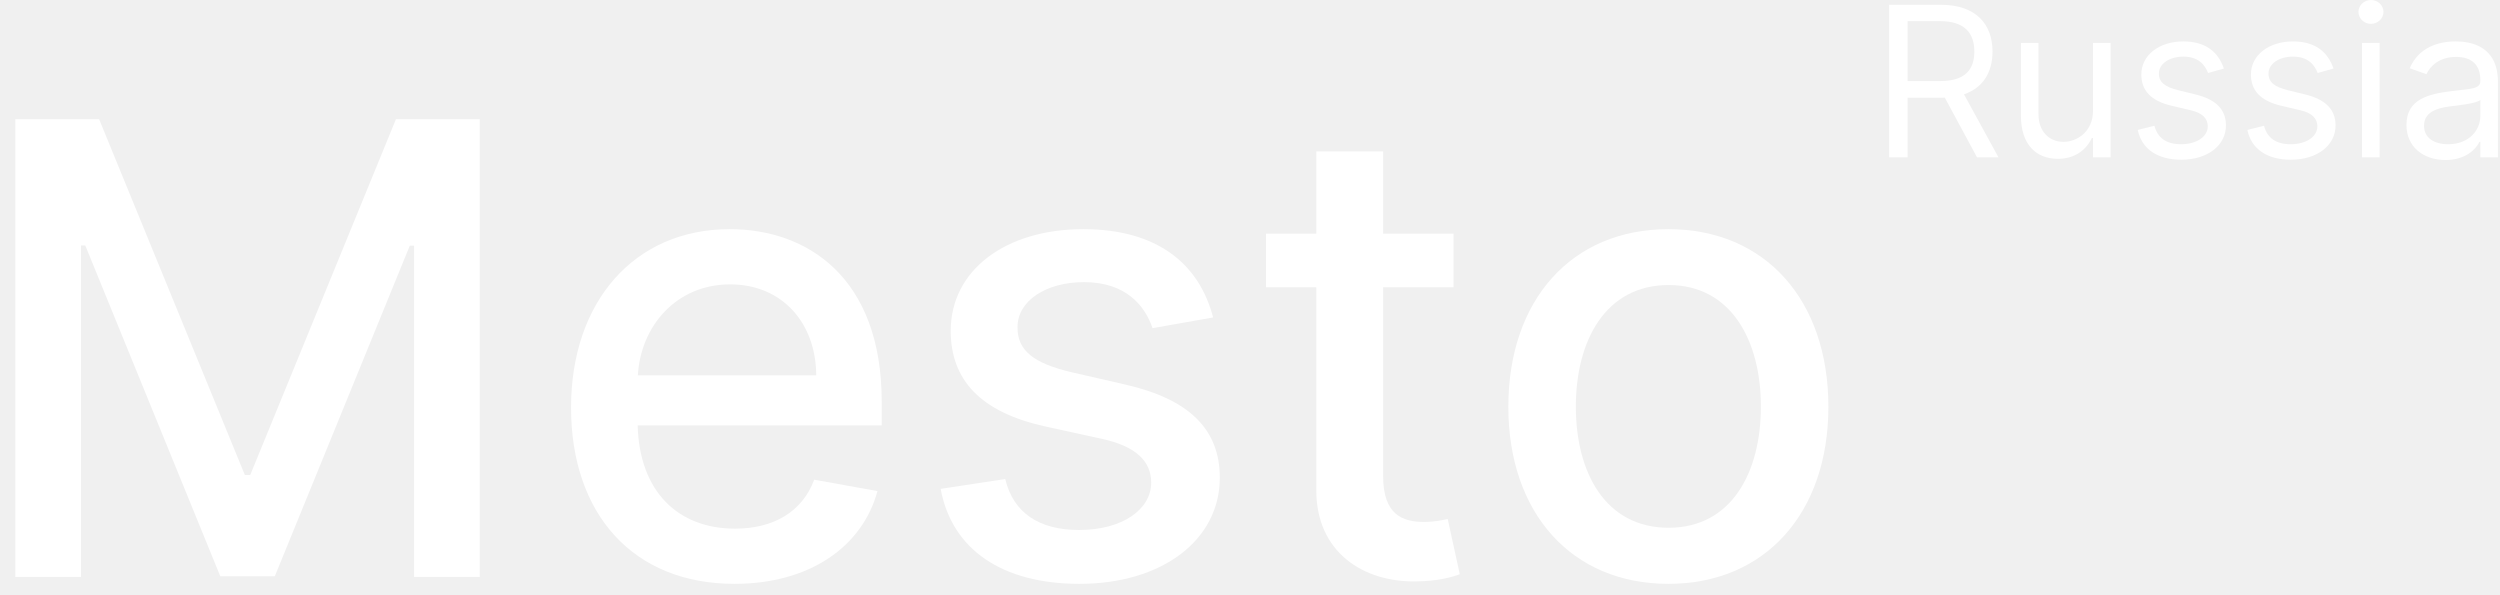
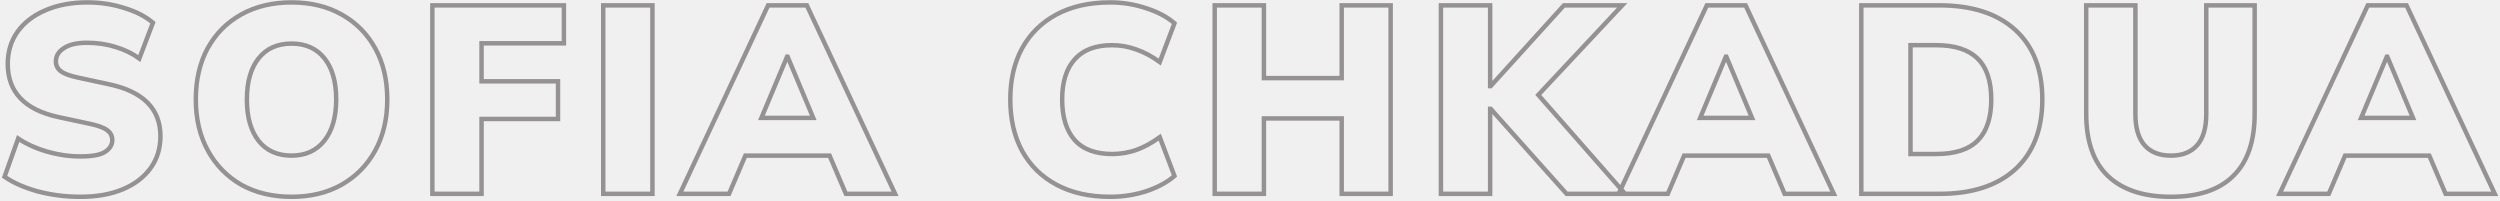
- <svg xmlns="http://www.w3.org/2000/svg" width="143" height="34" viewBox="0 0 143 34" fill="none">
-   <path d="M0.876 6.818V33H4.635V14.041H4.878L12.6 32.962H15.719L23.44 14.054H23.683V33H27.442V6.818H22.648L14.312 27.171H14.006L5.67 6.818H0.876Z" fill="white" />
-   <path d="M42.009 33.396C46.292 33.396 49.322 31.287 50.191 28.091L46.573 27.439C45.883 29.293 44.221 30.239 42.048 30.239C38.775 30.239 36.576 28.116 36.474 24.332H50.434V22.977C50.434 15.882 46.19 13.108 41.741 13.108C36.269 13.108 32.664 17.276 32.664 23.31C32.664 29.408 36.218 33.396 42.009 33.396ZM36.487 21.469C36.64 18.682 38.66 16.266 41.766 16.266C44.732 16.266 46.675 18.465 46.688 21.469H36.487Z" fill="white" />
-   <path d="M69.39 18.158C68.597 15.102 66.206 13.108 61.962 13.108C57.526 13.108 54.381 15.447 54.381 18.925C54.381 21.712 56.069 23.565 59.75 24.384L63.074 25.112C64.966 25.534 65.848 26.378 65.848 27.605C65.848 29.126 64.225 30.315 61.719 30.315C59.431 30.315 57.961 29.331 57.5 27.401L53.806 27.963C54.445 31.44 57.334 33.396 61.745 33.396C66.488 33.396 69.773 30.878 69.773 27.324C69.773 24.55 68.009 22.837 64.404 22.006L61.285 21.29C59.124 20.778 58.191 20.05 58.203 18.72C58.191 17.212 59.827 16.138 62 16.138C64.378 16.138 65.478 17.454 65.925 18.771L69.39 18.158Z" fill="white" />
-   <path d="M83.142 13.364H79.115V8.659H75.293V13.364H72.416V16.432H75.293V28.027C75.28 31.594 78.003 33.32 81.02 33.256C82.234 33.243 83.053 33.013 83.5 32.847L82.81 29.689C82.554 29.74 82.081 29.855 81.467 29.855C80.227 29.855 79.115 29.446 79.115 27.234V16.432H83.142V13.364Z" fill="white" />
-   <path d="M95.431 33.396C100.966 33.396 104.584 29.344 104.584 23.271C104.584 17.16 100.966 13.108 95.431 13.108C89.895 13.108 86.277 17.16 86.277 23.271C86.277 29.344 89.895 33.396 95.431 33.396ZM95.444 30.188C91.826 30.188 90.138 27.03 90.138 23.259C90.138 19.5 91.826 16.304 95.444 16.304C99.036 16.304 100.723 19.5 100.723 23.259C100.723 27.03 99.036 30.188 95.444 30.188Z" fill="white" />
-   <path d="M108.057 9H109.114V5.591H111.023C111.099 5.591 111.172 5.591 111.244 5.587L113.085 9H114.313L112.34 5.395C113.452 5.016 113.972 4.108 113.972 2.949C113.972 1.406 113.051 0.273 111.006 0.273H108.057V9ZM109.114 4.636V1.21H110.972C112.386 1.21 112.932 1.901 112.932 2.949C112.932 3.997 112.386 4.636 110.989 4.636H109.114Z" fill="white" />
-   <path d="M119.721 6.324C119.721 7.551 118.784 8.114 118.034 8.114C117.199 8.114 116.602 7.5 116.602 6.545V2.455H115.596V6.614C115.596 8.284 116.483 9.085 117.71 9.085C118.699 9.085 119.346 8.557 119.653 7.892H119.721V9H120.727V2.455H119.721V6.324Z" fill="white" />
-   <path d="M127.205 3.92C126.89 2.991 126.183 2.369 124.887 2.369C123.506 2.369 122.484 3.153 122.484 4.261C122.484 5.165 123.021 5.77 124.222 6.051L125.313 6.307C125.974 6.46 126.285 6.776 126.285 7.227C126.285 7.79 125.688 8.25 124.751 8.25C123.928 8.25 123.413 7.896 123.234 7.193L122.279 7.432C122.514 8.544 123.43 9.136 124.768 9.136C126.289 9.136 127.325 8.305 127.325 7.176C127.325 6.264 126.754 5.689 125.586 5.403L124.614 5.165C123.839 4.973 123.489 4.713 123.489 4.21C123.489 3.648 124.086 3.239 124.887 3.239C125.765 3.239 126.127 3.724 126.302 4.176L127.205 3.92Z" fill="white" />
-   <path d="M133.475 3.92C133.159 2.991 132.452 2.369 131.157 2.369C129.776 2.369 128.753 3.153 128.753 4.261C128.753 5.165 129.29 5.77 130.492 6.051L131.583 6.307C132.243 6.46 132.554 6.776 132.554 7.227C132.554 7.79 131.958 8.25 131.02 8.25C130.198 8.25 129.682 7.896 129.503 7.193L128.549 7.432C128.783 8.544 129.699 9.136 131.037 9.136C132.559 9.136 133.594 8.305 133.594 7.176C133.594 6.264 133.023 5.689 131.856 5.403L130.884 5.165C130.108 4.973 129.759 4.713 129.759 4.21C129.759 3.648 130.356 3.239 131.157 3.239C132.034 3.239 132.397 3.724 132.571 4.176L133.475 3.92Z" fill="white" />
-   <path d="M135.108 9H136.114V2.455H135.108V9ZM135.619 1.364C136.011 1.364 136.335 1.057 136.335 0.682C136.335 0.307 136.011 0 135.619 0C135.227 0 134.903 0.307 134.903 0.682C134.903 1.057 135.227 1.364 135.619 1.364Z" fill="white" />
-   <path d="M139.882 9.153C141.024 9.153 141.62 8.54 141.825 8.114H141.876V9H142.882V4.688C142.882 2.608 141.297 2.369 140.461 2.369C139.473 2.369 138.348 2.71 137.836 3.903L138.791 4.244C139.012 3.767 139.537 3.256 140.495 3.256C141.42 3.256 141.876 3.746 141.876 4.585V4.619C141.876 5.105 141.382 5.062 140.189 5.216C138.974 5.374 137.649 5.642 137.649 7.142C137.649 8.42 138.637 9.153 139.882 9.153ZM140.035 8.25C139.234 8.25 138.655 7.892 138.655 7.193C138.655 6.426 139.353 6.188 140.137 6.085C140.564 6.034 141.706 5.915 141.876 5.71V6.631C141.876 7.449 141.228 8.25 140.035 8.25Z" fill="white" />
+ <svg xmlns="http://www.w3.org/2000/svg" width="1122" height="90" viewBox="0 0 1122 90" fill="none">
+   <path d="M17.04 85.92L16.774 86.884L16.785 86.887L17.04 85.92ZM2.04 79.32L1.098 78.984L0.841 79.705L1.47 80.142L2.04 79.32ZM8.16 62.16L8.719 61.331L7.651 60.611L7.218 61.824L8.16 62.16ZM21.12 68.04L20.841 69L20.841 69L21.12 68.04ZM47.16 68.16L47.707 68.997L47.715 68.992L47.16 68.16ZM48.12 58.44L47.506 59.229L47.516 59.237L47.527 59.245L48.12 58.44ZM40.32 55.56L40.111 56.538L40.112 56.538L40.32 55.56ZM26.28 52.56L26.069 53.538L26.071 53.538L26.28 52.56ZM7.92 14.16L7.113 13.57L7.105 13.58L7.92 14.16ZM20.52 4.56L20.906 5.483L20.917 5.478L20.52 4.56ZM55.8 3.6L55.493 4.552L55.501 4.554L55.51 4.557L55.8 3.6ZM68.64 10.2L69.575 10.556L69.825 9.897L69.289 9.439L68.64 10.2ZM62.52 26.28L61.927 27.085L62.986 27.866L63.455 26.636L62.52 26.28ZM51.96 21.12L51.655 22.072L51.664 22.075L51.673 22.078L51.96 21.12ZM28.68 21.6L29.215 22.445L29.225 22.439L29.235 22.432L28.68 21.6ZM27.24 31.92L26.626 32.709L26.626 32.709L27.24 31.92ZM34.92 34.8L34.708 35.777L34.709 35.778L34.92 34.8ZM48.84 37.8L48.629 38.778L48.632 38.778L48.84 37.8ZM55.08 84.96L55.466 85.883L55.466 85.883L55.08 84.96ZM36.12 87.32C29.561 87.32 23.287 86.53 17.294 84.953L16.785 86.887C22.953 88.51 29.399 89.32 36.12 89.32V87.32ZM17.306 84.956C11.302 83.297 6.413 81.137 2.61 78.498L1.47 80.142C5.507 82.943 10.618 85.183 16.774 86.884L17.306 84.956ZM2.982 79.656L9.102 62.496L7.218 61.824L1.098 78.984L2.982 79.656ZM7.601 62.989C11.38 65.536 15.797 67.536 20.841 69L21.399 67.08C16.523 65.664 12.3 63.744 8.719 61.331L7.601 62.989ZM20.841 69C25.89 70.466 30.983 71.2 36.12 71.2V69.2C31.177 69.2 26.27 68.494 21.399 67.08L20.841 69ZM36.12 71.2C41.419 71.2 45.363 70.53 47.707 68.997L46.613 67.323C44.797 68.51 41.381 69.2 36.12 69.2V71.2ZM47.715 68.992C50.075 67.419 51.4 65.379 51.4 62.88H49.4C49.4 64.541 48.565 66.021 46.605 67.328L47.715 68.992ZM51.4 62.88C51.4 60.713 50.481 58.938 48.713 57.635L47.527 59.245C48.799 60.182 49.4 61.367 49.4 62.88H51.4ZM48.734 57.651C47.102 56.382 44.307 55.386 40.528 54.582L40.112 56.538C43.853 57.334 46.258 58.258 47.506 59.229L48.734 57.651ZM40.529 54.582L26.489 51.582L26.071 53.538L40.111 56.538L40.529 54.582ZM26.491 51.583C19.009 49.968 13.519 47.226 9.903 43.439C6.307 39.673 4.48 34.784 4.48 28.68H2.48C2.48 35.216 4.453 40.627 8.457 44.821C12.441 48.994 18.351 51.872 26.069 53.538L26.491 51.583ZM4.48 28.68C4.48 23.35 5.905 18.716 8.735 14.74L7.105 13.58C4.015 17.924 2.48 22.97 2.48 28.68H4.48ZM8.727 14.75C11.646 10.755 15.692 7.662 20.906 5.483L20.134 3.637C14.628 5.938 10.274 9.245 7.113 13.57L8.727 14.75ZM20.917 5.478C26.128 3.223 32.227 2.08 39.24 2.08V0.08C32.013 0.08 25.633 1.257 20.123 3.642L20.917 5.478ZM39.24 2.08C44.983 2.08 50.398 2.906 55.493 4.552L56.107 2.648C50.801 0.934 45.177 0.08 39.24 0.08V2.08ZM55.51 4.557C60.693 6.128 64.841 8.271 67.991 10.961L69.289 9.439C65.879 6.529 61.467 4.272 56.09 2.643L55.51 4.557ZM67.705 9.844L61.585 25.924L63.455 26.636L69.575 10.556L67.705 9.844ZM63.113 25.475C59.971 23.16 56.346 21.392 52.247 20.162L51.673 22.078C55.574 23.248 58.989 24.92 61.927 27.085L63.113 25.475ZM52.265 20.168C48.157 18.853 43.733 18.2 39 18.2V20.2C43.547 20.2 47.764 20.827 51.655 22.072L52.265 20.168ZM39 18.2C34.424 18.2 30.757 19.013 28.125 20.768L29.235 22.432C31.403 20.987 34.616 20.2 39 20.2V18.2ZM28.145 20.755C25.505 22.427 24.08 24.723 24.08 27.6H26.08C26.08 25.517 27.055 23.813 29.215 22.445L28.145 20.755ZM24.08 27.6C24.08 29.681 24.953 31.408 26.626 32.709L27.854 31.131C26.647 30.192 26.08 29.038 26.08 27.6H24.08ZM26.626 32.709C28.254 33.976 31.005 34.972 34.708 35.777L35.132 33.823C31.475 33.028 29.106 32.104 27.854 31.131L26.626 32.709ZM34.709 35.778L48.629 38.778L49.051 36.822L35.131 33.822L34.709 35.778ZM48.632 38.778C56.242 40.395 61.826 43.091 65.501 46.785C69.152 50.455 71 55.19 71 61.08H73C73 54.73 70.988 49.465 66.919 45.375C62.874 41.309 56.878 38.485 49.048 36.822L48.632 38.778ZM71 61.08C71 66.41 69.575 71 66.751 74.893L68.369 76.067C71.465 71.8 73 66.79 73 61.08H71ZM66.751 74.893C63.914 78.803 59.911 81.857 54.694 84.037L55.466 85.883C60.969 83.583 65.286 80.317 68.369 76.067L66.751 74.893ZM54.694 84.037C49.483 86.215 43.3 87.32 36.12 87.32V89.32C43.5 89.32 49.957 88.185 55.466 85.883L54.694 84.037ZM108.284 82.92L107.786 83.787L107.792 83.791L107.798 83.794L108.284 82.92ZM93.284 67.56L92.407 68.041L92.407 68.041L93.284 67.56ZM93.164 21.72L92.287 21.239L92.285 21.243L93.164 21.72ZM108.284 6.48L108.77 7.354L108.77 7.354L108.284 6.48ZM153.284 6.48L152.794 7.352L152.798 7.354L153.284 6.48ZM168.404 21.72L167.527 22.201L167.53 22.206L168.404 21.72ZM168.404 67.56L167.527 67.079L167.527 67.079L168.404 67.56ZM153.284 82.92L153.774 83.792L153.778 83.79L153.284 82.92ZM145.484 63.24L144.705 62.614L144.703 62.615L145.484 63.24ZM145.604 26.16L144.823 26.785L144.823 26.785L145.604 26.16ZM116.084 63.24L115.298 63.858L115.303 63.865L116.084 63.24ZM130.844 87.32C122.427 87.32 115.08 85.551 108.77 82.046L107.798 83.794C114.449 87.489 122.141 89.32 130.844 89.32V87.32ZM108.783 82.053C102.544 78.466 97.674 73.48 94.161 67.079L92.407 68.041C96.094 74.76 101.224 80.014 107.786 83.787L108.783 82.053ZM94.161 67.079C90.654 60.689 88.884 53.22 88.884 44.64H86.884C86.884 53.5 88.714 61.311 92.407 68.041L94.161 67.079ZM88.884 44.64C88.884 35.975 90.616 28.505 94.043 22.197L92.285 21.243C88.672 27.895 86.884 35.705 86.884 44.64H88.884ZM94.041 22.201C97.551 15.805 102.456 10.862 108.77 7.354L107.798 5.606C101.152 9.298 95.977 14.515 92.287 21.239L94.041 22.201ZM108.77 7.354C115.08 3.849 122.427 2.08 130.844 2.08V0.08C122.141 0.08 114.449 1.911 107.798 5.606L108.77 7.354ZM130.844 2.08C139.261 2.08 146.567 3.849 152.794 7.352L153.774 5.608C147.201 1.911 139.547 0.08 130.844 0.08V2.08ZM152.798 7.354C159.112 10.862 164.017 15.805 167.527 22.201L169.281 21.239C165.591 14.515 160.416 9.298 153.77 5.606L152.798 7.354ZM167.53 22.206C171.033 28.512 172.804 35.978 172.804 44.64H174.804C174.804 35.702 172.975 27.889 169.278 21.234L167.53 22.206ZM172.804 44.64C172.804 53.22 171.034 60.689 167.527 67.079L169.281 68.041C172.974 61.311 174.804 53.5 174.804 44.64H172.804ZM167.527 67.079C164.016 73.477 159.108 78.462 152.79 82.05L153.778 83.79C160.42 80.018 165.592 74.763 169.281 68.041L167.527 67.079ZM152.794 82.048C146.567 85.551 139.261 87.32 130.844 87.32V89.32C139.547 89.32 147.201 87.489 153.774 83.792L152.794 82.048ZM130.844 70.84C137.351 70.84 142.533 68.529 146.265 63.865L144.703 62.615C141.395 66.751 136.817 68.84 130.844 68.84V70.84ZM146.264 63.866C150.052 59.152 151.884 52.703 151.884 44.64H149.884C149.884 52.417 148.116 58.368 144.705 62.614L146.264 63.866ZM151.884 44.64C151.884 36.583 150.095 30.172 146.385 25.535L144.823 26.785C148.154 30.948 149.884 36.857 149.884 44.64H151.884ZM146.385 25.535C142.65 20.867 137.426 18.56 130.844 18.56V20.56C136.902 20.56 141.518 22.653 144.823 26.785L146.385 25.535ZM130.844 18.56C124.262 18.56 119.038 20.867 115.303 25.535L116.865 26.785C120.17 22.653 124.786 20.56 130.844 20.56V18.56ZM115.303 25.535C111.594 30.172 109.804 36.583 109.804 44.64H111.804C111.804 36.857 113.535 30.948 116.865 26.785L115.303 25.535ZM109.804 44.64C109.804 52.698 111.594 59.144 115.298 63.858L116.87 62.622C113.534 58.376 111.804 52.422 111.804 44.64H109.804ZM115.303 63.865C119.038 68.533 124.262 70.84 130.844 70.84V68.84C124.786 68.84 120.17 66.747 116.865 62.615L115.303 63.865ZM194.041 87H193.041V88H194.041V87ZM194.041 2.4V1.4H193.041V2.4H194.041ZM253.081 2.4H254.081V1.4H253.081V2.4ZM253.081 19.44V20.44H254.081V19.44H253.081ZM216.121 19.44V18.44H215.121V19.44H216.121ZM216.121 36.48H215.121V37.48H216.121V36.48ZM250.441 36.48H251.441V35.48H250.441V36.48ZM250.441 53.4V54.4H251.441V53.4H250.441ZM216.121 53.4V52.4H215.121V53.4H216.121ZM216.121 87V88H217.121V87H216.121ZM195.041 87V2.4H193.041V87H195.041ZM194.041 3.4H253.081V1.4H194.041V3.4ZM252.081 2.4V19.44H254.081V2.4H252.081ZM253.081 18.44H216.121V20.44H253.081V18.44ZM215.121 19.44V36.48H217.121V19.44H215.121ZM216.121 37.48H250.441V35.48H216.121V37.48ZM249.441 36.48V53.4H251.441V36.48H249.441ZM250.441 52.4H216.121V54.4H250.441V52.4ZM215.121 53.4V87H217.121V53.4H215.121ZM216.121 86H194.041V88H216.121V86ZM270.733 87H269.733V88H270.733V87ZM270.733 2.4V1.4H269.733V2.4H270.733ZM292.813 2.4H293.813V1.4H292.813V2.4ZM292.813 87V88H293.813V87H292.813ZM271.733 87V2.4H269.733V87H271.733ZM270.733 3.4H292.813V1.4H270.733V3.4ZM291.813 2.4V87H293.813V2.4H291.813ZM292.813 86H270.733V88H292.813V86ZM305.116 87L304.21 86.576L303.544 88H305.116V87ZM344.716 2.4V1.4H344.08L343.81 1.976L344.716 2.4ZM362.116 2.4L363.022 1.976L362.752 1.4H362.116V2.4ZM401.716 87V88H403.288L402.622 86.576L401.716 87ZM379.636 87L378.716 87.392L378.975 88H379.636V87ZM372.316 69.84L373.236 69.448L372.977 68.84H372.316V69.84ZM334.516 69.84V68.84H333.855L333.596 69.448L334.516 69.84ZM327.196 87V88H327.857L328.116 87.392L327.196 87ZM353.236 25.44V24.44H352.571L352.314 25.053L353.236 25.44ZM341.716 52.92L340.794 52.533L340.212 53.92H341.716V52.92ZM364.996 52.92V53.92H366.499L365.918 52.533L364.996 52.92ZM353.476 25.44L354.398 25.053L354.141 24.44H353.476V25.44ZM306.022 87.424L345.622 2.824L343.81 1.976L304.21 86.576L306.022 87.424ZM344.716 3.4H362.116V1.4H344.716V3.4ZM361.21 2.824L400.81 87.424L402.622 86.576L363.022 1.976L361.21 2.824ZM401.716 86H379.636V88H401.716V86ZM380.556 86.608L373.236 69.448L371.396 70.232L378.716 87.392L380.556 86.608ZM372.316 68.84H334.516V70.84H372.316V68.84ZM333.596 69.448L326.276 86.608L328.116 87.392L335.436 70.232L333.596 69.448ZM327.196 86H305.116V88H327.196V86ZM352.314 25.053L340.794 52.533L342.638 53.307L354.158 25.827L352.314 25.053ZM341.716 53.92H364.996V51.92H341.716V53.92ZM365.918 52.533L354.398 25.053L352.554 25.827L364.074 53.307L365.918 52.533ZM353.476 24.44H353.236V26.44H353.476V24.44ZM474.175 82.92L474.648 82.038L474.648 82.038L474.175 82.92ZM458.695 67.68L457.814 68.153L457.819 68.161L458.695 67.68ZM458.695 21.72L457.819 21.239L457.817 21.243L458.695 21.72ZM474.175 6.48L474.648 7.361L474.648 7.361L474.175 6.48ZM514.495 3.72L514.175 4.667L514.188 4.672L514.495 3.72ZM527.095 10.44L528.03 10.795L528.277 10.145L527.754 9.687L527.095 10.44ZM520.495 27.84L519.907 28.649L520.966 29.419L521.43 28.195L520.495 27.84ZM509.935 22.2L509.594 23.14L509.603 23.143L509.613 23.146L509.935 22.2ZM482.335 26.64L483.077 27.311L483.084 27.303L482.335 26.64ZM482.335 62.88L481.587 63.544L481.593 63.55L482.335 62.88ZM509.935 67.32L510.258 68.266L510.268 68.263L510.277 68.26L509.935 67.32ZM520.495 61.56L521.43 61.205L520.966 59.981L519.907 60.751L520.495 61.56ZM527.095 78.96L527.754 79.713L528.277 79.255L528.03 78.605L527.095 78.96ZM514.495 85.8L514.803 86.752L514.816 86.747L514.495 85.8ZM498.295 87.32C489.063 87.32 481.193 85.545 474.648 82.038L473.703 83.802C480.598 87.495 488.808 89.32 498.295 89.32V87.32ZM474.648 82.038C468.095 78.528 463.077 73.586 459.572 67.199L457.819 68.161C461.514 74.894 466.816 80.112 473.703 83.802L474.648 82.038ZM459.576 67.207C456.148 60.817 454.415 53.305 454.415 44.64H452.415C452.415 53.575 454.203 61.423 457.814 68.153L459.576 67.207ZM454.415 44.64C454.415 35.975 456.148 28.505 459.574 22.197L457.817 21.243C454.203 27.895 452.415 35.705 452.415 44.64H454.415ZM459.572 22.201C463.077 15.814 468.095 10.872 474.648 7.361L473.703 5.599C466.816 9.288 461.514 14.506 457.819 21.239L459.572 22.201ZM474.648 7.361C481.193 3.855 489.063 2.08 498.295 2.08V0.08C488.808 0.08 480.598 1.905 473.703 5.599L474.648 7.361ZM498.295 2.08C503.789 2.08 509.08 2.943 514.175 4.667L514.816 2.773C509.511 0.977 504.002 0.08 498.295 0.08V2.08ZM514.188 4.672C519.294 6.321 523.364 8.504 526.437 11.193L527.754 9.687C524.427 6.776 520.097 4.479 514.803 2.768L514.188 4.672ZM526.16 10.085L519.56 27.485L521.43 28.195L528.03 10.795L526.16 10.085ZM521.083 27.031C517.496 24.422 513.887 22.491 510.258 21.253L509.613 23.146C513.023 24.309 516.455 26.138 519.907 28.649L521.083 27.031ZM510.277 21.26C506.65 19.941 502.934 19.28 499.135 19.28V21.28C502.697 21.28 506.181 21.899 509.594 23.14L510.277 21.26ZM499.135 19.28C491.504 19.28 485.592 21.461 481.587 25.977L483.084 27.303C486.599 23.339 491.887 21.28 499.135 21.28V19.28ZM481.593 25.97C477.611 30.375 475.695 36.651 475.695 44.64H477.695C477.695 36.949 479.539 31.225 483.077 27.311L481.593 25.97ZM475.695 44.64C475.695 52.708 477.61 59.059 481.587 63.544L483.084 62.217C479.54 58.221 477.695 52.413 477.695 44.64H475.695ZM481.593 63.55C485.6 67.983 491.51 70.12 499.135 70.12V68.12C491.881 68.12 486.591 66.097 483.077 62.209L481.593 63.55ZM499.135 70.12C502.926 70.12 506.635 69.501 510.258 68.266L509.613 66.374C506.195 67.538 502.704 68.12 499.135 68.12V70.12ZM510.277 68.26C513.898 66.943 517.5 64.975 521.083 62.369L519.907 60.751C516.451 63.265 513.013 65.137 509.594 66.38L510.277 68.26ZM519.56 61.915L526.16 79.315L528.03 78.605L521.43 61.205L519.56 61.915ZM526.437 78.207C523.36 80.9 519.285 83.123 514.175 84.853L514.816 86.747C520.106 84.957 524.431 82.62 527.754 79.713L526.437 78.207ZM514.188 84.848C509.09 86.496 503.794 87.32 498.295 87.32V89.32C503.997 89.32 509.501 88.465 514.803 86.752L514.188 84.848ZM545.158 87H544.158V88H545.158V87ZM545.158 2.4V1.4H544.158V2.4H545.158ZM567.238 2.4H568.238V1.4H567.238V2.4ZM567.238 35.04H566.238V36.04H567.238V35.04ZM602.158 35.04V36.04H603.158V35.04H602.158ZM602.158 2.4V1.4H601.158V2.4H602.158ZM624.118 2.4H625.118V1.4H624.118V2.4ZM624.118 87V88H625.118V87H624.118ZM602.158 87H601.158V88H602.158V87ZM602.158 53.16H603.158V52.16H602.158V53.16ZM567.238 53.16V52.16H566.238V53.16H567.238ZM567.238 87V88H568.238V87H567.238ZM546.158 87V2.4H544.158V87H546.158ZM545.158 3.4H567.238V1.4H545.158V3.4ZM566.238 2.4V35.04H568.238V2.4H566.238ZM567.238 36.04H602.158V34.04H567.238V36.04ZM603.158 35.04V2.4H601.158V35.04H603.158ZM602.158 3.4H624.118V1.4H602.158V3.4ZM623.118 2.4V87H625.118V2.4H623.118ZM624.118 86H602.158V88H624.118V86ZM603.158 87V53.16H601.158V87H603.158ZM602.158 52.16H567.238V54.16H602.158V52.16ZM566.238 53.16V87H568.238V53.16H566.238ZM567.238 86H545.158V88H567.238V86ZM646.694 87H645.694V88H646.694V87ZM646.694 2.4V1.4H645.694V2.4H646.694ZM668.774 2.4H669.774V1.4H668.774V2.4ZM668.774 38.64H667.774V39.64H668.774V38.64ZM669.014 38.64V39.64H669.457L669.755 39.312L669.014 38.64ZM701.894 2.4V1.4H701.451L701.153 1.728L701.894 2.4ZM728.054 2.4L728.784 3.084L730.362 1.4H728.054V2.4ZM690.374 42.6L689.644 41.916L689.024 42.578L689.623 43.26L690.374 42.6ZM729.374 87V88H731.583L730.125 86.34L729.374 87ZM703.094 87L702.348 87.666L702.646 88H703.094V87ZM669.014 48.84L669.76 48.174L669.462 47.84H669.014V48.84ZM668.774 48.84V47.84H667.774V48.84H668.774ZM668.774 87V88H669.774V87H668.774ZM647.694 87V2.4H645.694V87H647.694ZM646.694 3.4H668.774V1.4H646.694V3.4ZM667.774 2.4V38.64H669.774V2.4H667.774ZM668.774 39.64H669.014V37.64H668.774V39.64ZM669.755 39.312L702.635 3.072L701.153 1.728L668.273 37.968L669.755 39.312ZM701.894 3.4H728.054V1.4H701.894V3.4ZM727.324 1.716L689.644 41.916L691.104 43.284L728.784 3.084L727.324 1.716ZM689.623 43.26L728.623 87.66L730.125 86.34L691.125 41.94L689.623 43.26ZM729.374 86H703.094V88H729.374V86ZM703.84 86.334L669.76 48.174L668.268 49.506L702.348 87.666L703.84 86.334ZM669.014 47.84H668.774V49.84H669.014V47.84ZM667.774 48.84V87H669.774V48.84H667.774ZM668.774 86H646.694V88H668.774V86ZM726.428 87L725.523 86.576L724.856 88H726.428V87ZM766.028 2.4V1.4H765.392L765.123 1.976L766.028 2.4ZM783.428 2.4L784.334 1.976L784.064 1.4H783.428V2.4ZM823.028 87V88H824.601L823.934 86.576L823.028 87ZM800.948 87L800.029 87.392L800.288 88H800.948V87ZM793.628 69.84L794.548 69.448L794.289 68.84H793.628V69.84ZM755.828 69.84V68.84H755.168L754.909 69.448L755.828 69.84ZM748.508 87V88H749.169L749.428 87.392L748.508 87ZM774.548 25.44V24.44H773.883L773.626 25.053L774.548 25.44ZM763.028 52.92L762.106 52.533L761.525 53.92H763.028V52.92ZM786.308 52.92V53.92H787.812L787.231 52.533L786.308 52.92ZM774.788 25.44L775.711 25.053L775.454 24.44H774.788V25.44ZM727.334 87.424L766.934 2.824L765.123 1.976L725.523 86.576L727.334 87.424ZM766.028 3.4H783.428V1.4H766.028V3.4ZM782.523 2.824L822.123 87.424L823.934 86.576L784.334 1.976L782.523 2.824ZM823.028 86H800.948V88H823.028V86ZM801.868 86.608L794.548 69.448L792.709 70.232L800.029 87.392L801.868 86.608ZM793.628 68.84H755.828V70.84H793.628V68.84ZM754.909 69.448L747.589 86.608L749.428 87.392L756.748 70.232L754.909 69.448ZM748.508 86H726.428V88H748.508V86ZM773.626 25.053L762.106 52.533L763.951 53.307L775.471 25.827L773.626 25.053ZM763.028 53.92H786.308V51.92H763.028V53.92ZM787.231 52.533L775.711 25.053L773.866 25.827L785.386 53.307L787.231 52.533ZM774.788 24.44H774.548V26.44H774.788V24.44ZM835.352 87H834.352V88H835.352V87ZM835.352 2.4V1.4H834.352V2.4H835.352ZM904.472 75.96L905.145 76.699L905.149 76.696L904.472 75.96ZM857.432 69.12H856.432V70.12H857.432V69.12ZM887.552 63.12L886.845 62.413L886.845 62.413L887.552 63.12ZM887.552 26.28L886.852 26.994L887.552 26.28ZM857.432 20.28V19.28H856.432V20.28H857.432ZM836.352 87V2.4H834.352V87H836.352ZM835.352 3.4H870.392V1.4H835.352V3.4ZM870.392 3.4C884.869 3.4 895.958 7.037 903.798 14.179L905.145 12.701C896.826 5.123 885.195 1.4 870.392 1.4V3.4ZM903.798 14.179C911.624 21.307 915.592 31.412 915.592 44.64H917.592C917.592 30.988 913.48 20.293 905.145 12.701L903.798 14.179ZM915.592 44.64C915.592 57.868 911.624 68.015 903.795 75.224L905.149 76.696C913.48 69.025 917.592 58.292 917.592 44.64H915.592ZM903.798 75.221C895.958 82.363 884.869 86 870.392 86V88C885.195 88 896.826 84.277 905.145 76.699L903.798 75.221ZM870.392 86H835.352V88H870.392V86ZM857.432 70.12H868.952V68.12H857.432V70.12ZM868.952 70.12C877.489 70.12 883.997 68.089 888.259 63.827L886.845 62.413C883.107 66.151 877.214 68.12 868.952 68.12V70.12ZM888.259 63.827C892.594 59.492 894.672 53.031 894.672 44.64H892.672C892.672 52.729 890.669 58.588 886.845 62.413L888.259 63.827ZM894.672 44.64C894.672 36.251 892.595 29.824 888.252 25.566L886.852 26.994C890.669 30.736 892.672 36.549 892.672 44.64H894.672ZM888.252 25.566C883.914 21.314 877.415 19.28 868.952 19.28V21.28C877.129 21.28 883.029 23.247 886.852 26.994L888.252 25.566ZM868.952 19.28H857.432V21.28H868.952V19.28ZM856.432 20.28V69.12H858.432V20.28H856.432ZM946.008 78.96L945.314 79.68L945.319 79.685L946.008 78.96ZM936.288 2.4V1.4H935.288V2.4H936.288ZM958.368 2.4H959.368V1.4H958.368V2.4ZM962.448 65.16L961.694 65.817L961.694 65.817L962.448 65.16ZM986.088 65.16L986.842 65.817L986.842 65.817L986.088 65.16ZM990.168 2.4V1.4H989.168V2.4H990.168ZM1011.89 2.4H1012.89V1.4H1011.89V2.4ZM1002.29 78.96L1001.59 78.244L1001.59 78.248L1002.29 78.96ZM974.328 87.32C962.17 87.32 953.013 84.243 946.697 78.235L945.319 79.685C952.123 86.157 961.845 89.32 974.328 89.32V87.32ZM946.701 78.24C940.482 72.251 937.288 63.234 937.288 51H935.288C935.288 63.566 938.574 73.189 945.314 79.68L946.701 78.24ZM937.288 51V2.4H935.288V51H937.288ZM936.288 3.4H958.368V1.4H936.288V3.4ZM957.368 2.4V51.24H959.368V2.4H957.368ZM957.368 51.24C957.368 57.527 958.753 62.444 961.694 65.817L963.202 64.503C960.702 61.636 959.368 57.273 959.368 51.24H957.368ZM961.694 65.817C964.651 69.209 968.919 70.84 974.328 70.84V68.84C969.337 68.84 965.685 67.351 963.202 64.503L961.694 65.817ZM974.328 70.84C979.663 70.84 983.888 69.205 986.842 65.817L985.334 64.503C982.848 67.355 979.233 68.84 974.328 68.84V70.84ZM986.842 65.817C989.782 62.444 991.168 57.527 991.168 51.24H989.168C989.168 57.273 987.833 61.636 985.334 64.503L986.842 65.817ZM991.168 51.24V2.4H989.168V51.24H991.168ZM990.168 3.4H1011.89V1.4H990.168V3.4ZM1010.89 2.4V51H1012.89V2.4H1010.89ZM1010.89 51C1010.89 63.237 1007.73 72.256 1001.59 78.244L1002.99 79.676C1009.64 73.184 1012.89 63.563 1012.89 51H1010.89ZM1001.59 78.248C995.515 84.242 986.488 87.32 974.328 87.32V89.32C986.807 89.32 996.421 86.158 1002.99 79.672L1001.59 78.248ZM1023.07 87L1022.16 86.576L1021.5 88H1023.07V87ZM1062.67 2.4V1.4H1062.03L1061.76 1.976L1062.67 2.4ZM1080.07 2.4L1080.97 1.976L1080.7 1.4H1080.07V2.4ZM1119.67 87V88H1121.24L1120.57 86.576L1119.67 87ZM1097.59 87L1096.67 87.392L1096.93 88H1097.59V87ZM1090.27 69.84L1091.19 69.448L1090.93 68.84H1090.27V69.84ZM1052.47 69.84V68.84H1051.81L1051.55 69.448L1052.47 69.84ZM1045.15 87V88H1045.81L1046.07 87.392L1045.15 87ZM1071.19 25.44V24.44H1070.52L1070.27 25.053L1071.19 25.44ZM1059.67 52.92L1058.75 52.533L1058.16 53.92H1059.67V52.92ZM1082.95 52.92V53.92H1084.45L1083.87 52.533L1082.95 52.92ZM1071.43 25.44L1072.35 25.053L1072.09 24.44H1071.43V25.44ZM1023.97 87.424L1063.57 2.824L1061.76 1.976L1022.16 86.576L1023.97 87.424ZM1062.67 3.4H1080.07V1.4H1062.67V3.4ZM1079.16 2.824L1118.76 87.424L1120.57 86.576L1080.97 1.976L1079.16 2.824ZM1119.67 86H1097.59V88H1119.67V86ZM1098.51 86.608L1091.19 69.448L1089.35 70.232L1096.67 87.392L1098.51 86.608ZM1090.27 68.84H1052.47V70.84H1090.27V68.84ZM1051.55 69.448L1044.23 86.608L1046.07 87.392L1053.39 70.232L1051.55 69.448ZM1045.15 86H1023.07V88H1045.15V86ZM1070.27 25.053L1058.75 52.533L1060.59 53.307L1072.11 25.827L1070.27 25.053ZM1059.67 53.92H1082.95V51.92H1059.67V53.92ZM1083.87 52.533L1072.35 25.053L1070.51 25.827L1082.03 53.307L1083.87 52.533ZM1071.43 24.44H1071.19V26.44H1071.43V24.44Z" fill="#949292" />
</svg>
